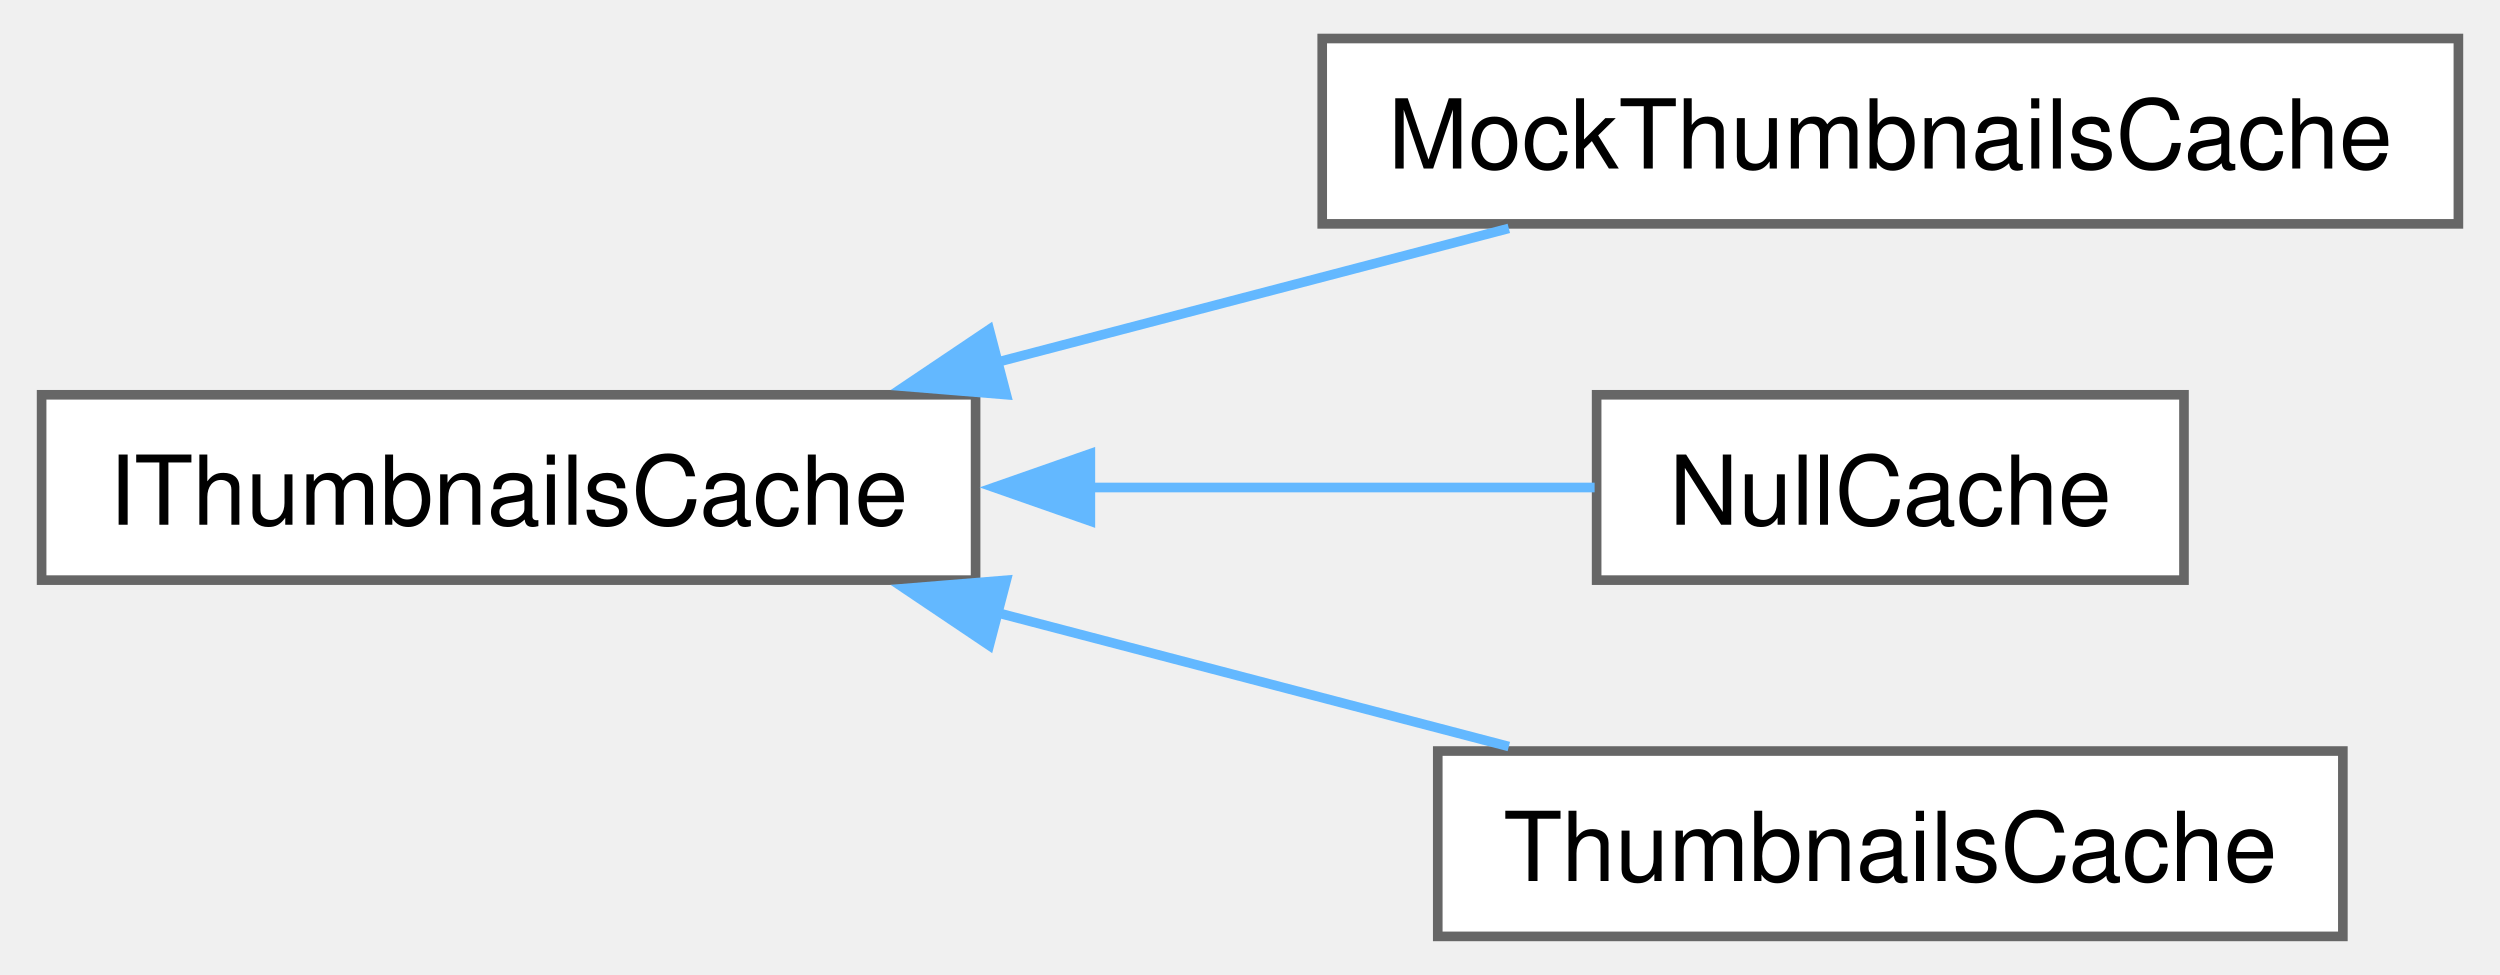
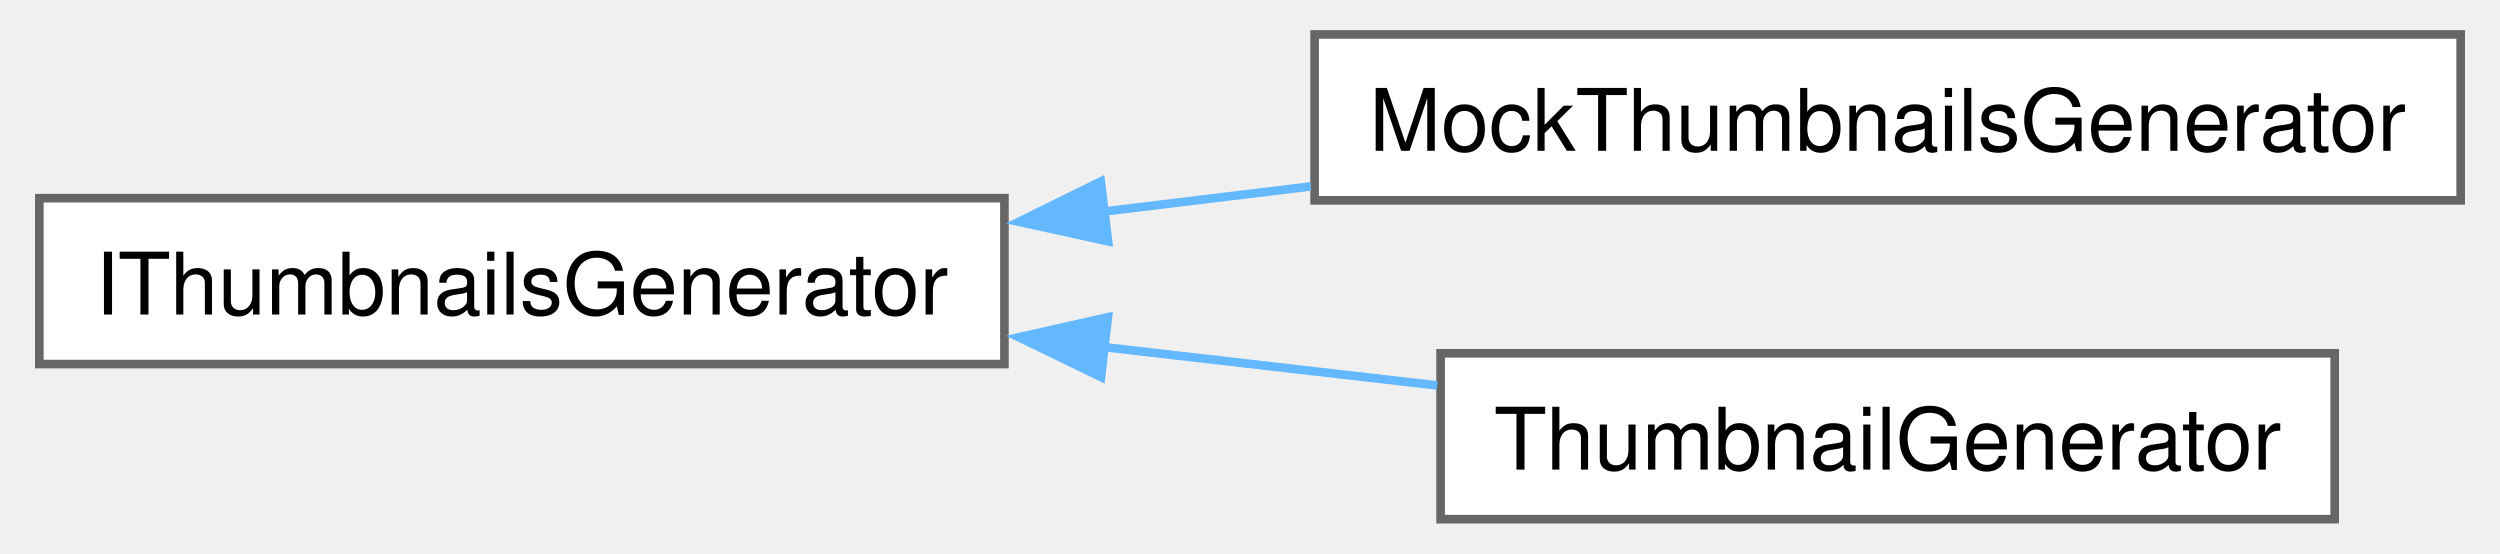
- <svg xmlns="http://www.w3.org/2000/svg" xmlns:xlink="http://www.w3.org/1999/xlink" width="259pt" height="101pt" viewBox="0.00 0.00 259.00 101.25">
-   <g id="graph0" class="graph" transform="scale(1 1) rotate(0) translate(4 97.25)">
+ <svg xmlns="http://www.w3.org/2000/svg" xmlns:xlink="http://www.w3.org/1999/xlink" width="289pt" height="64pt" viewBox="0.00 0.00 289.00 64.25">
+   <g id="graph0" class="graph" transform="scale(1 1) rotate(0) translate(4 60.25)">
    <g id="Node000000" class="node">
      <g id="a_Node000000">
-         <a xlink:href="d7/ddf/struct_i_thumbnails_cache.html" target="_top" xlink:title=" ">
-           <polygon fill="white" stroke="#666666" points="97,-56.25 0,-56.25 0,-37 97,-37 97,-56.25" />
-           <text text-anchor="middle" x="48.5" y="-42.75" font-family="Helvetica,sans-Serif" font-size="10.00">IThumbnailsCache</text>
+         <a xlink:href="df/d64/class_i_thumbnails_generator.html" target="_top" xlink:title=" ">
+           <polygon fill="white" stroke="#666666" points="112,-37.25 0,-37.25 0,-18 112,-18 112,-37.25" />
+           <text text-anchor="middle" x="56" y="-23.75" font-family="Helvetica,sans-Serif" font-size="10.00">IThumbnailsGenerator</text>
        </a>
      </g>
    </g>
    <g id="Node000001" class="node">
      <g id="a_Node000001">
-         <a xlink:href="da/d15/struct_mock_thumbnails_cache.html" target="_top" xlink:title=" ">
-           <polygon fill="white" stroke="#666666" points="251,-93.25 133,-93.25 133,-74 251,-74 251,-93.25" />
-           <text text-anchor="middle" x="192" y="-79.75" font-family="Helvetica,sans-Serif" font-size="10.00">MockThumbnailsCache</text>
+         <a xlink:href="d3/d80/struct_mock_thumbnails_generator.html" target="_top" xlink:title=" ">
+           <polygon fill="white" stroke="#666666" points="281,-56.25 148,-56.25 148,-37 281,-37 281,-56.25" />
+           <text text-anchor="middle" x="214.5" y="-42.75" font-family="Helvetica,sans-Serif" font-size="10.00">MockThumbnailsGenerator</text>
        </a>
      </g>
    </g>
    <g id="edge155_Node000000_Node000001" class="edge">
      <g id="a_edge155_Node000000_Node000001">
        <a xlink:title=" ">
-           <path fill="none" stroke="#63b8ff" d="M99.3,-59.65C116.72,-64.2 136.01,-69.25 152.38,-73.53" />
-           <polygon fill="#63b8ff" stroke="#63b8ff" points="100.19,-56.26 89.63,-57.12 98.42,-63.03 100.19,-56.26" />
+           <path fill="none" stroke="#63b8ff" d="M123.36,-35.68C131.37,-36.65 139.55,-37.65 147.56,-38.62" />
+           <polygon fill="#63b8ff" stroke="#63b8ff" points="124.03,-32.24 113.68,-34.51 123.18,-39.19 124.03,-32.24" />
        </a>
      </g>
    </g>
    <g id="Node000002" class="node">
      <g id="a_Node000002">
-         <a xlink:href="d5/dec/struct_null_cache.html" target="_top" xlink:title=" ">
-           <polygon fill="white" stroke="#666666" points="222.5,-56.25 161.5,-56.25 161.5,-37 222.5,-37 222.5,-56.25" />
-           <text text-anchor="middle" x="192" y="-42.75" font-family="Helvetica,sans-Serif" font-size="10.00">NullCache</text>
+         <a xlink:href="d7/d27/class_thumbnail_generator.html" target="_top" xlink:title=" ">
+           <polygon fill="white" stroke="#666666" points="266.38,-19.25 162.62,-19.25 162.62,0 266.38,0 266.38,-19.25" />
+           <text text-anchor="middle" x="214.5" y="-5.75" font-family="Helvetica,sans-Serif" font-size="10.00">ThumbnailGenerator</text>
        </a>
      </g>
    </g>
    <g id="edge156_Node000000_Node000002" class="edge">
      <g id="a_edge156_Node000000_Node000002">
        <a xlink:title=" ">
-           <path fill="none" stroke="#63b8ff" d="M108.8,-46.62C126.91,-46.62 146.05,-46.62 161.29,-46.62" />
-           <polygon fill="#63b8ff" stroke="#63b8ff" points="108.92,-43.13 98.92,-46.63 108.92,-50.13 108.92,-43.13" />
-         </a>
-       </g>
-     </g>
-     <g id="Node000003" class="node">
-       <g id="a_Node000003">
-         <a xlink:href="de/d89/class_thumbnails_cache.html" target="_top" xlink:title=" ">
-           <polygon fill="white" stroke="#666666" points="239,-19.25 145,-19.25 145,0 239,0 239,-19.25" />
-           <text text-anchor="middle" x="192" y="-5.75" font-family="Helvetica,sans-Serif" font-size="10.00">ThumbnailsCache</text>
-         </a>
-       </g>
-     </g>
-     <g id="edge157_Node000000_Node000003" class="edge">
-       <g id="a_edge157_Node000000_Node000003">
-         <a xlink:title=" ">
-           <path fill="none" stroke="#63b8ff" d="M99.3,-33.6C116.72,-29.05 136.01,-24 152.38,-19.72" />
-           <polygon fill="#63b8ff" stroke="#63b8ff" points="98.42,-30.22 89.63,-36.13 100.19,-36.99 98.42,-30.22" />
+           <path fill="none" stroke="#63b8ff" d="M123.43,-19.98C136.41,-18.49 149.83,-16.95 162.22,-15.52" />
+           <polygon fill="#63b8ff" stroke="#63b8ff" points="123.21,-16.49 113.68,-21.11 124.01,-23.44 123.21,-16.49" />
        </a>
      </g>
    </g>
  </g>
</svg>
